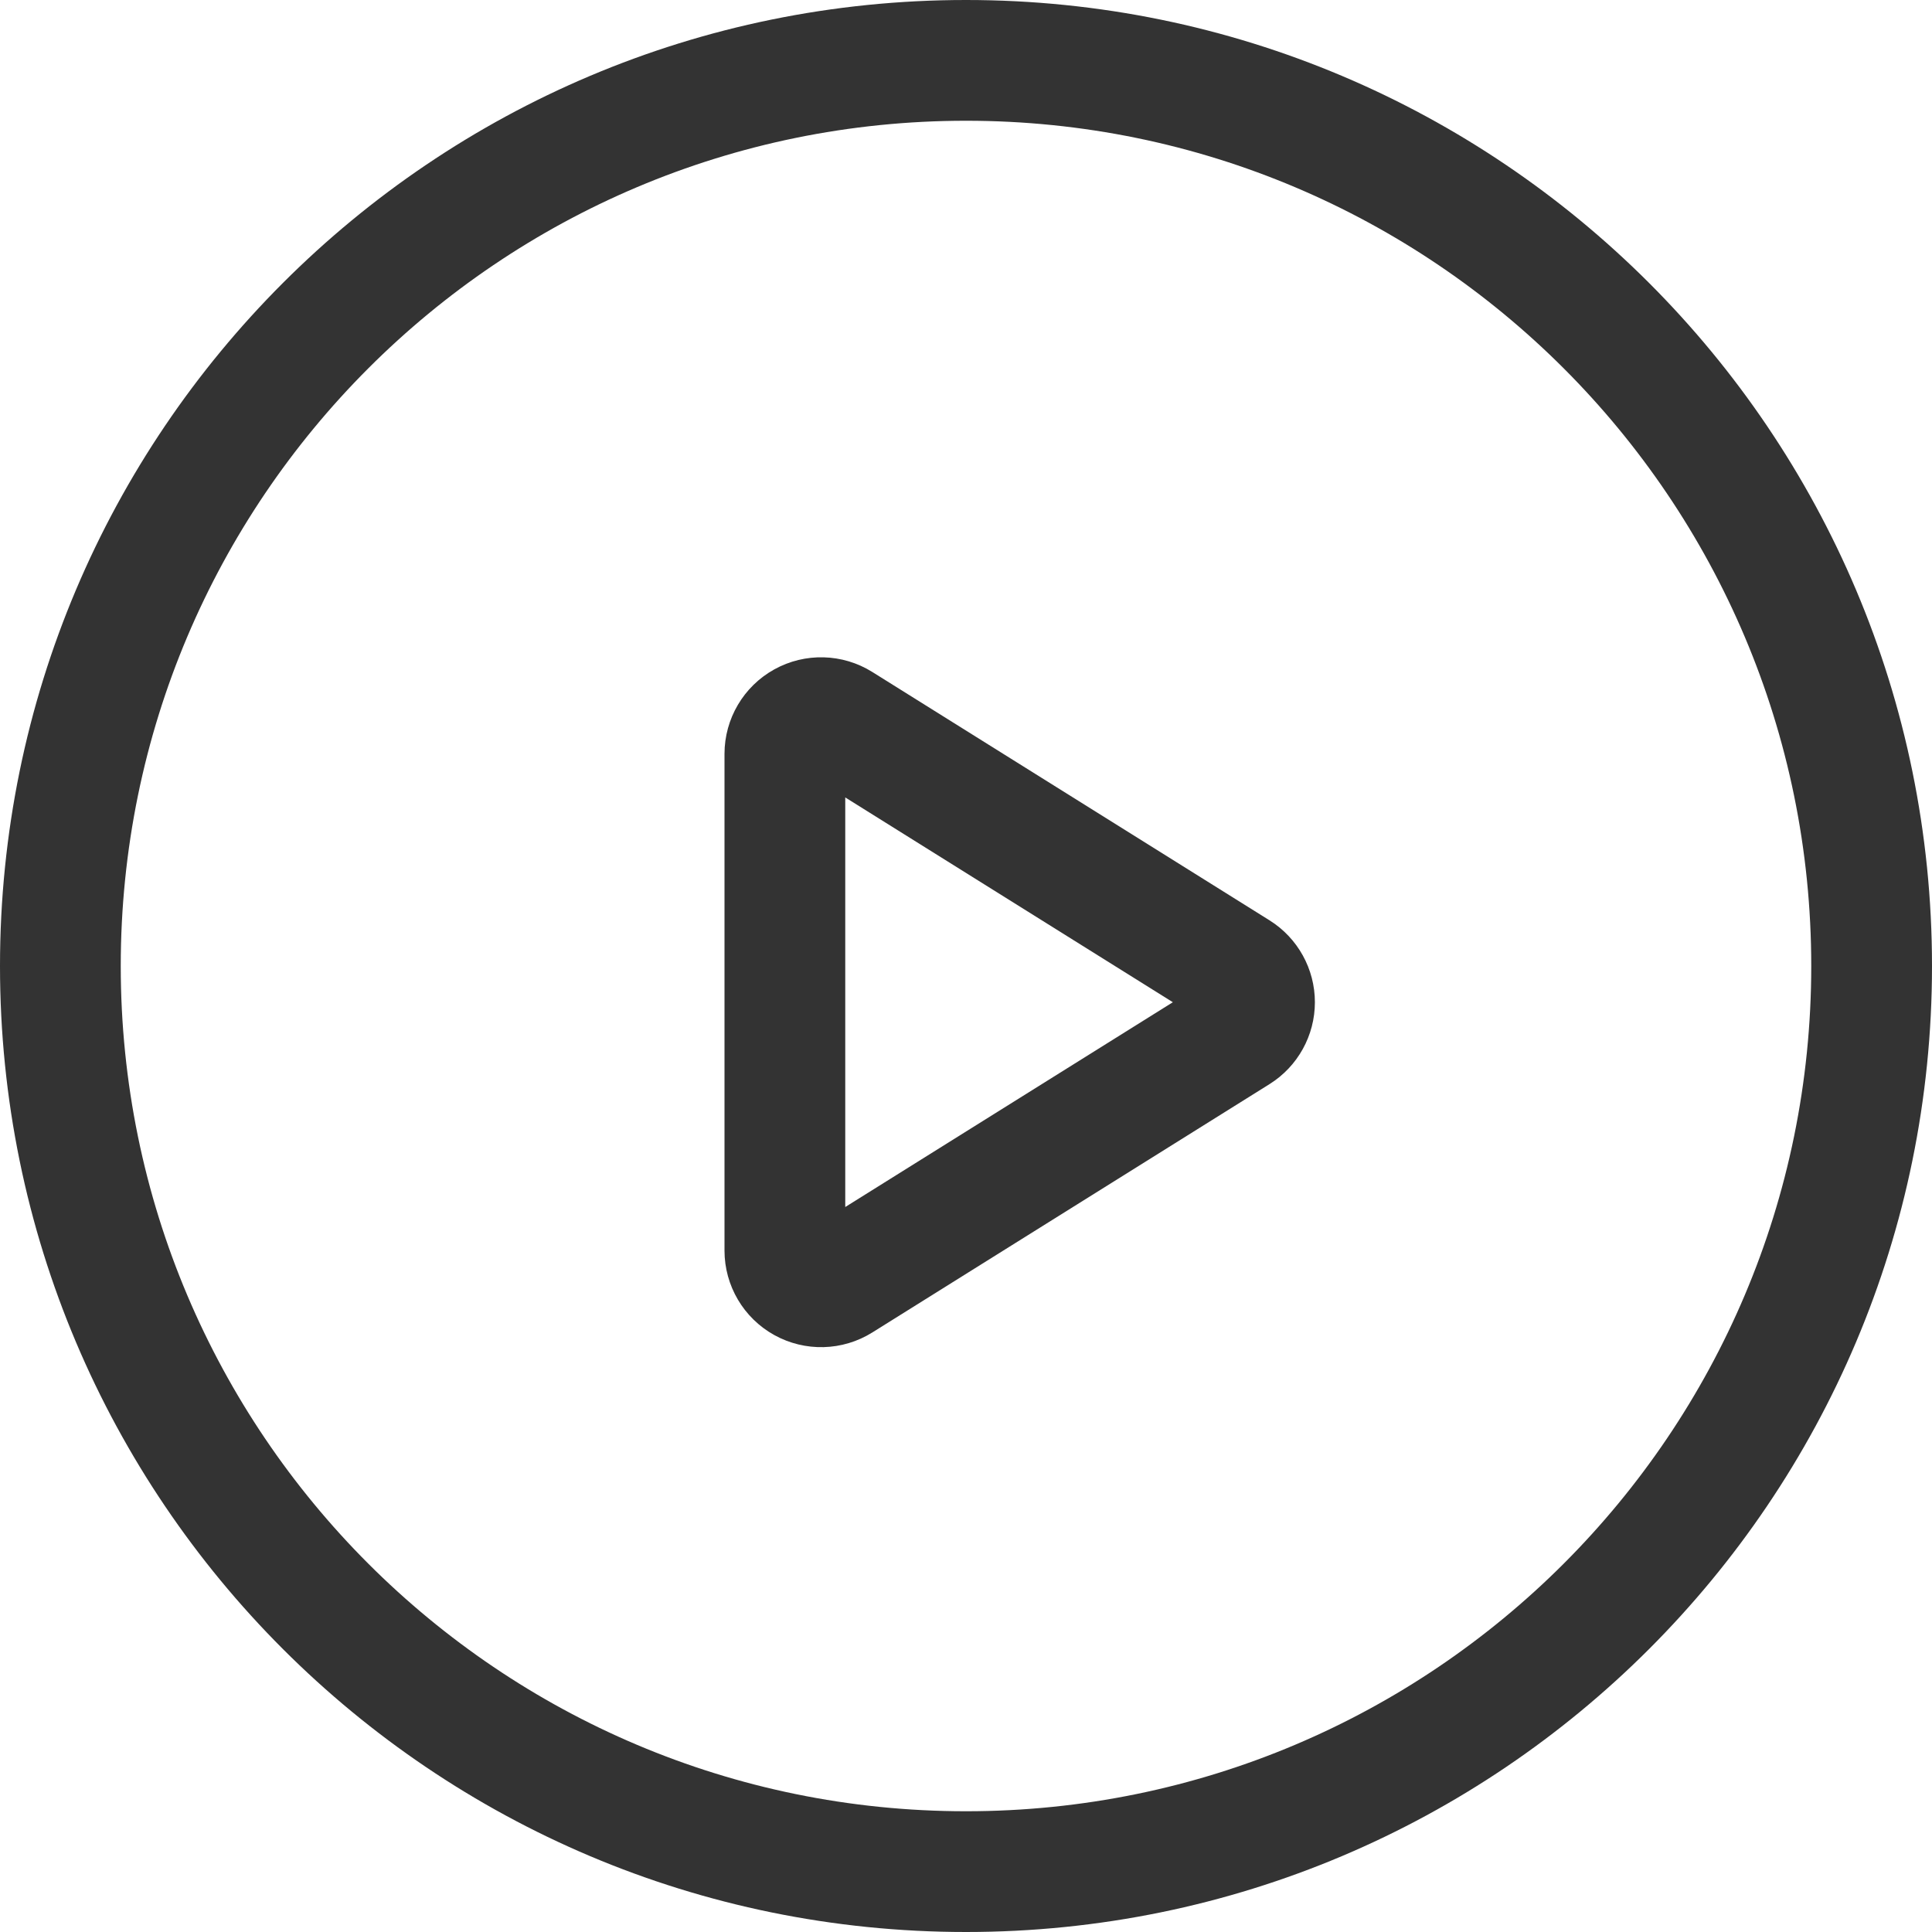
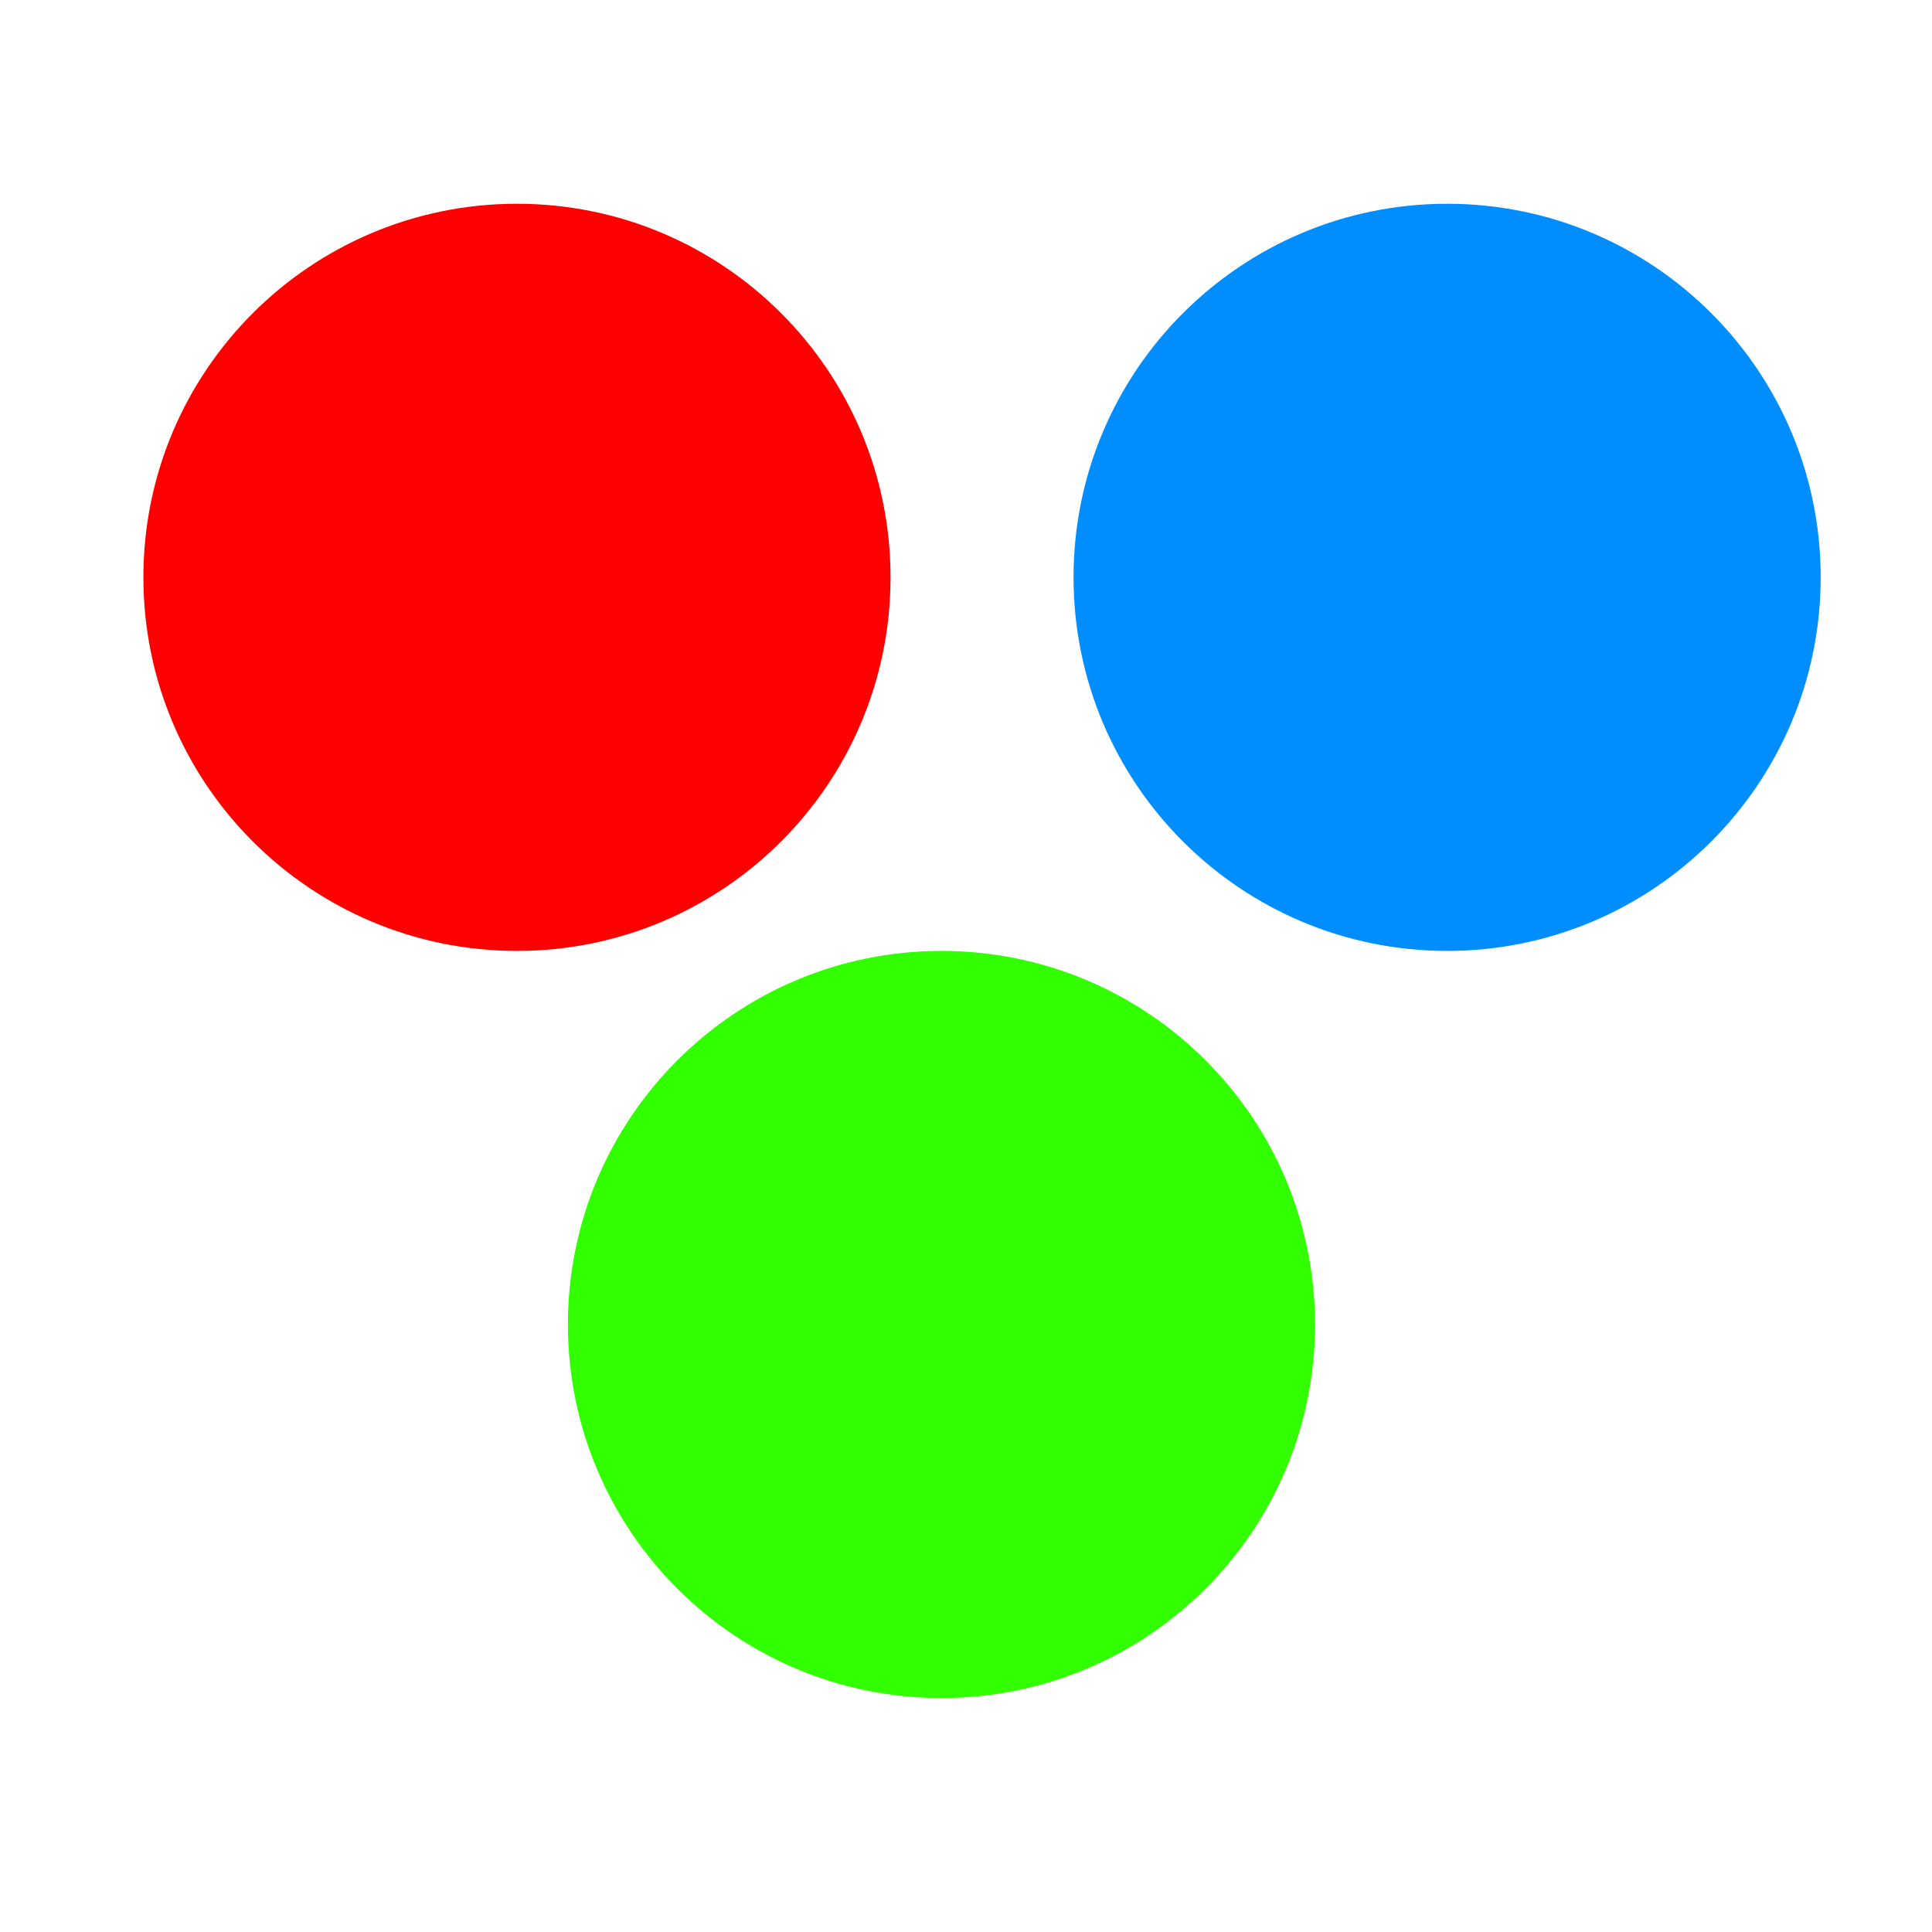
- <svg xmlns="http://www.w3.org/2000/svg" class="svg-icon" style="width: 1em; height: 1em;vertical-align: middle;fill: currentColor;overflow: hidden;" viewBox="0 0 1024 1024" version="1.1">
-   <path id="path1" d="M512 960A448 448 0 1 0 512 64a448 448 0 0 0 0 896z m0 64A512 512 0 1 1 512 0a512 512 0 0 1 0 1024z" fill="#333333" />
-   <path id="path12" d="M448 422.656v217.088L621.632 531.2 448 422.656z m14.336 283.584A51.2 51.2 0 0 1 384 662.848V399.552a51.2 51.2 0 0 1 78.336-43.392l210.56 131.648a51.2 51.2 0 0 1 0 86.784l-210.56 131.648z" fill="#333333" />
+ <svg xmlns="http://www.w3.org/2000/svg" version="1.1" width="1024" height="1024" xml:space="preserve" id="colorCanvas">
+   <circle id="colorCanvas-oval" stroke="none" fill="rgb(255, 0, 0)" cx="274" cy="306" r="198" />
+   <circle id="colorCanvas-oval2" stroke="none" fill="rgb(0, 142, 255)" cx="767" cy="306" r="198" />
+   <circle id="colorCanvas-oval3" stroke="none" fill="rgb(50, 255, 0)" cx="499" cy="702" r="198" />
</svg>
